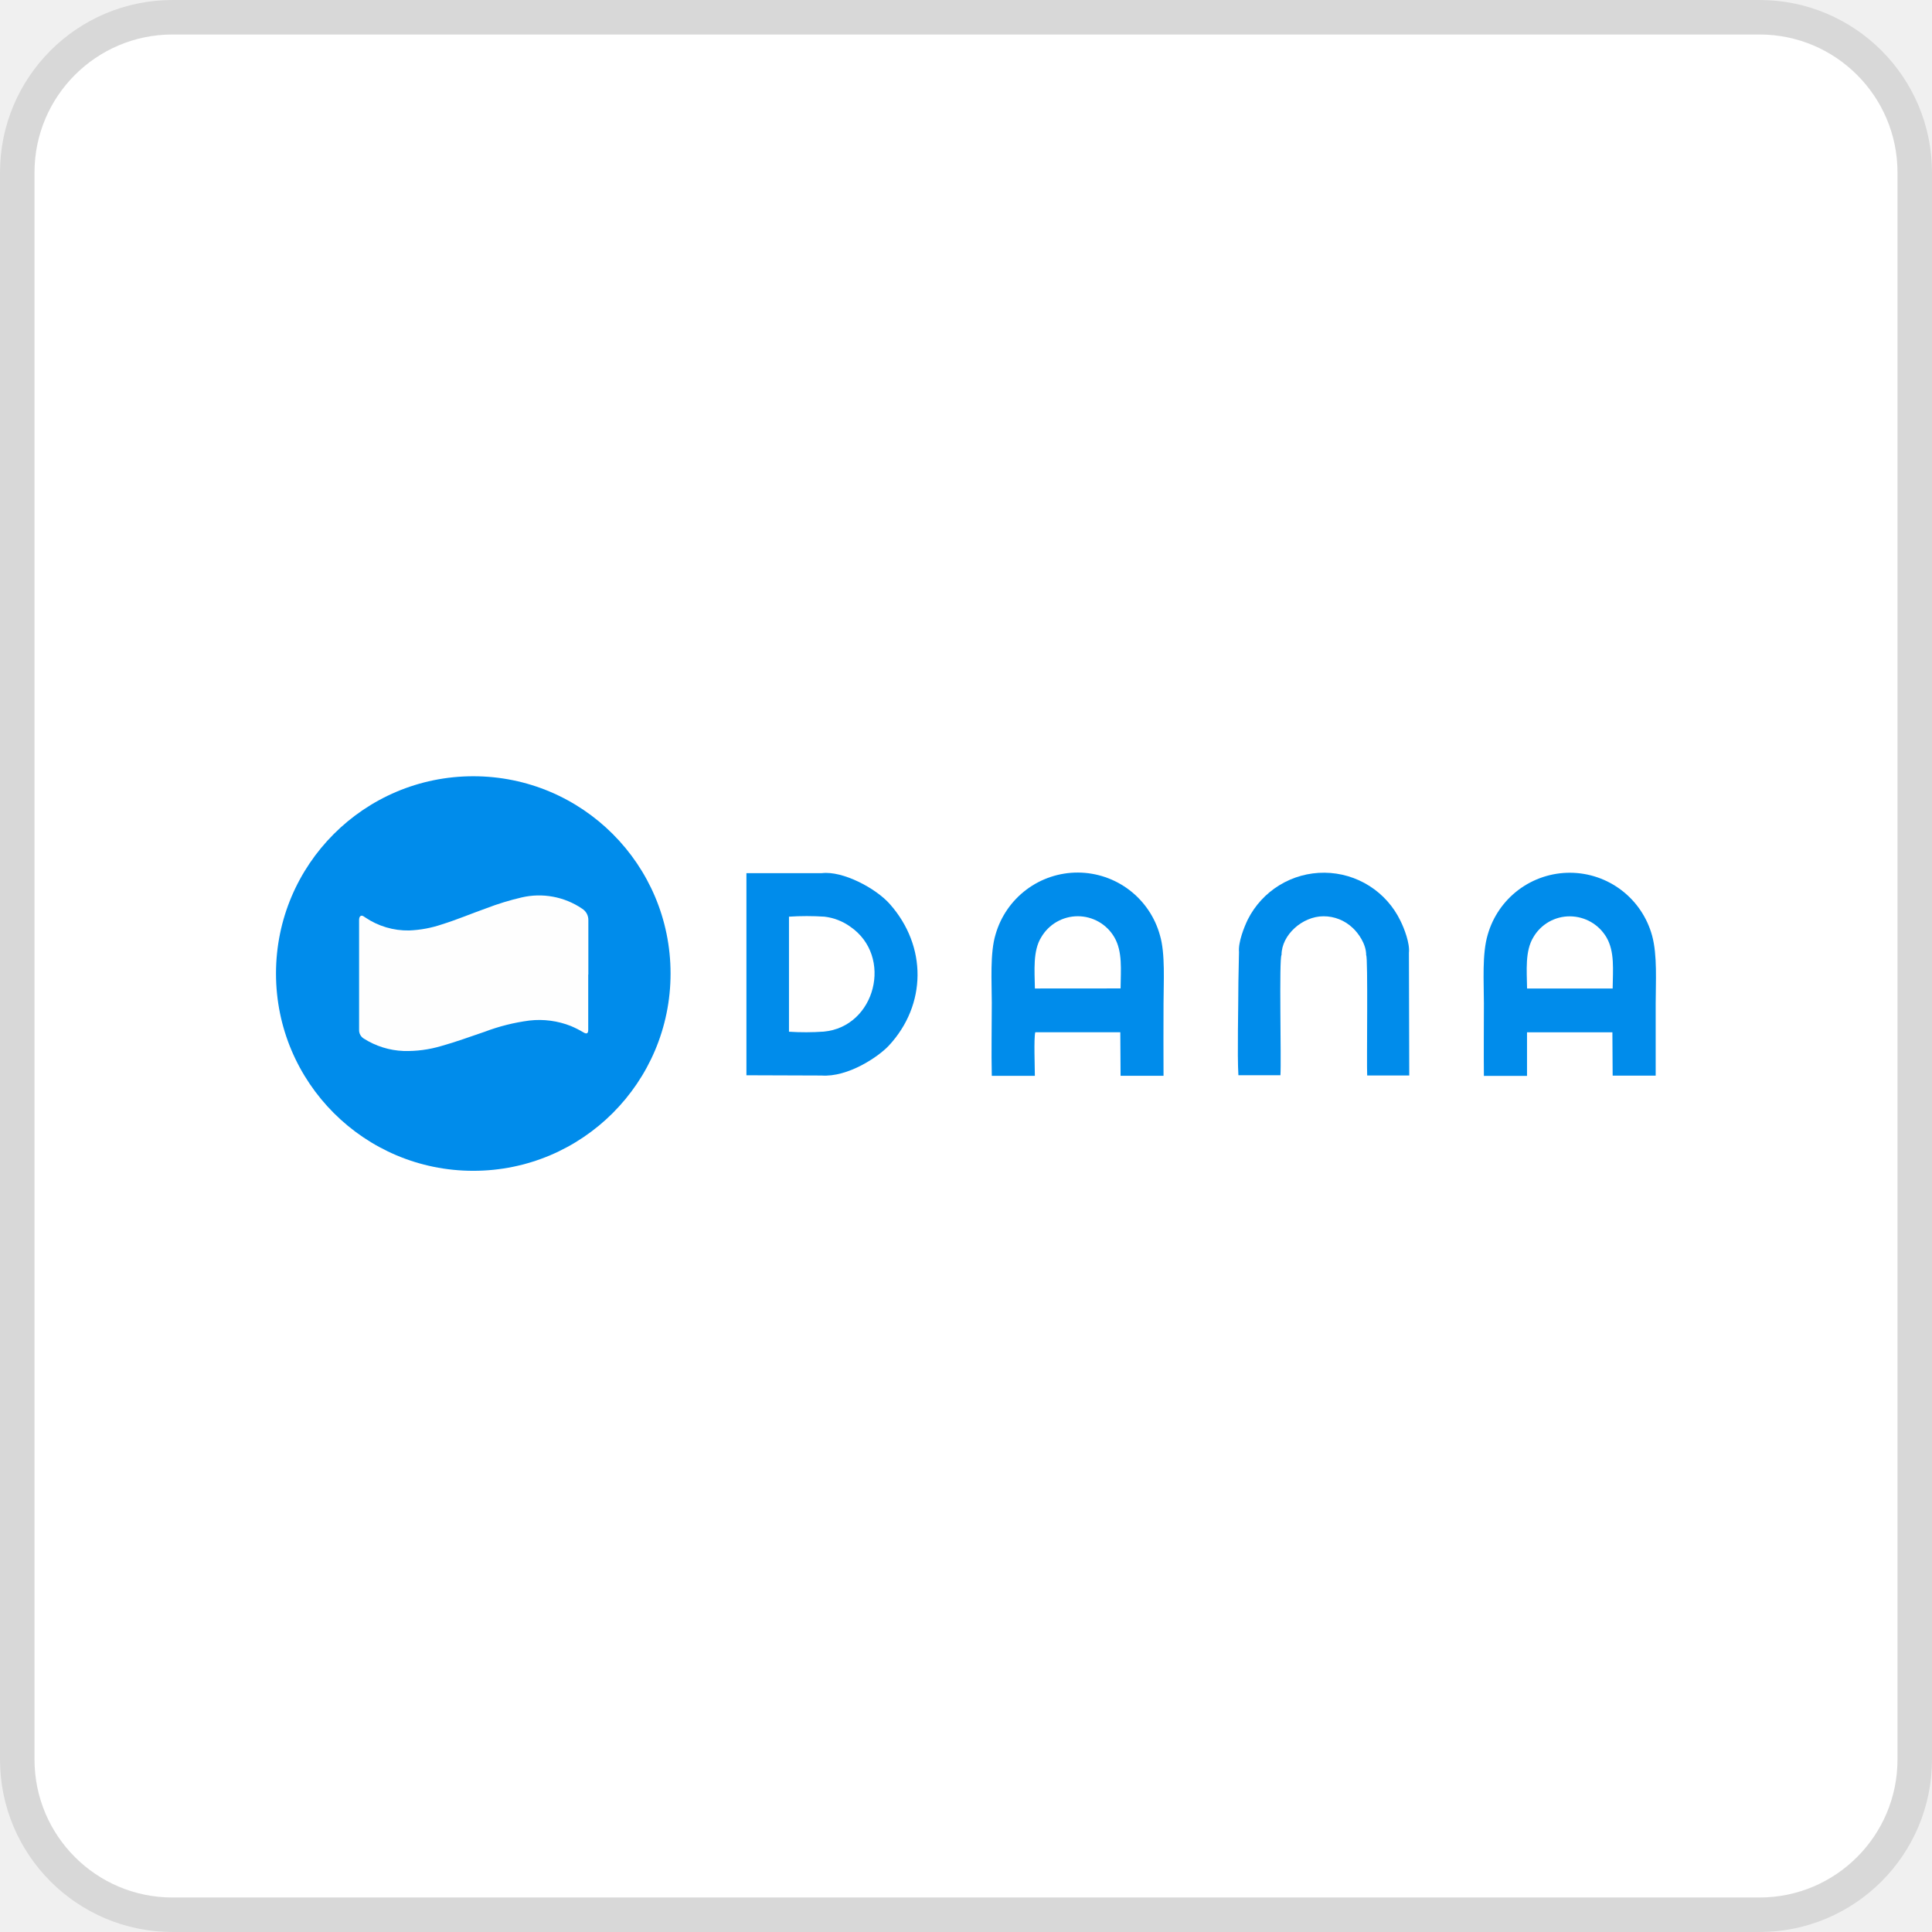
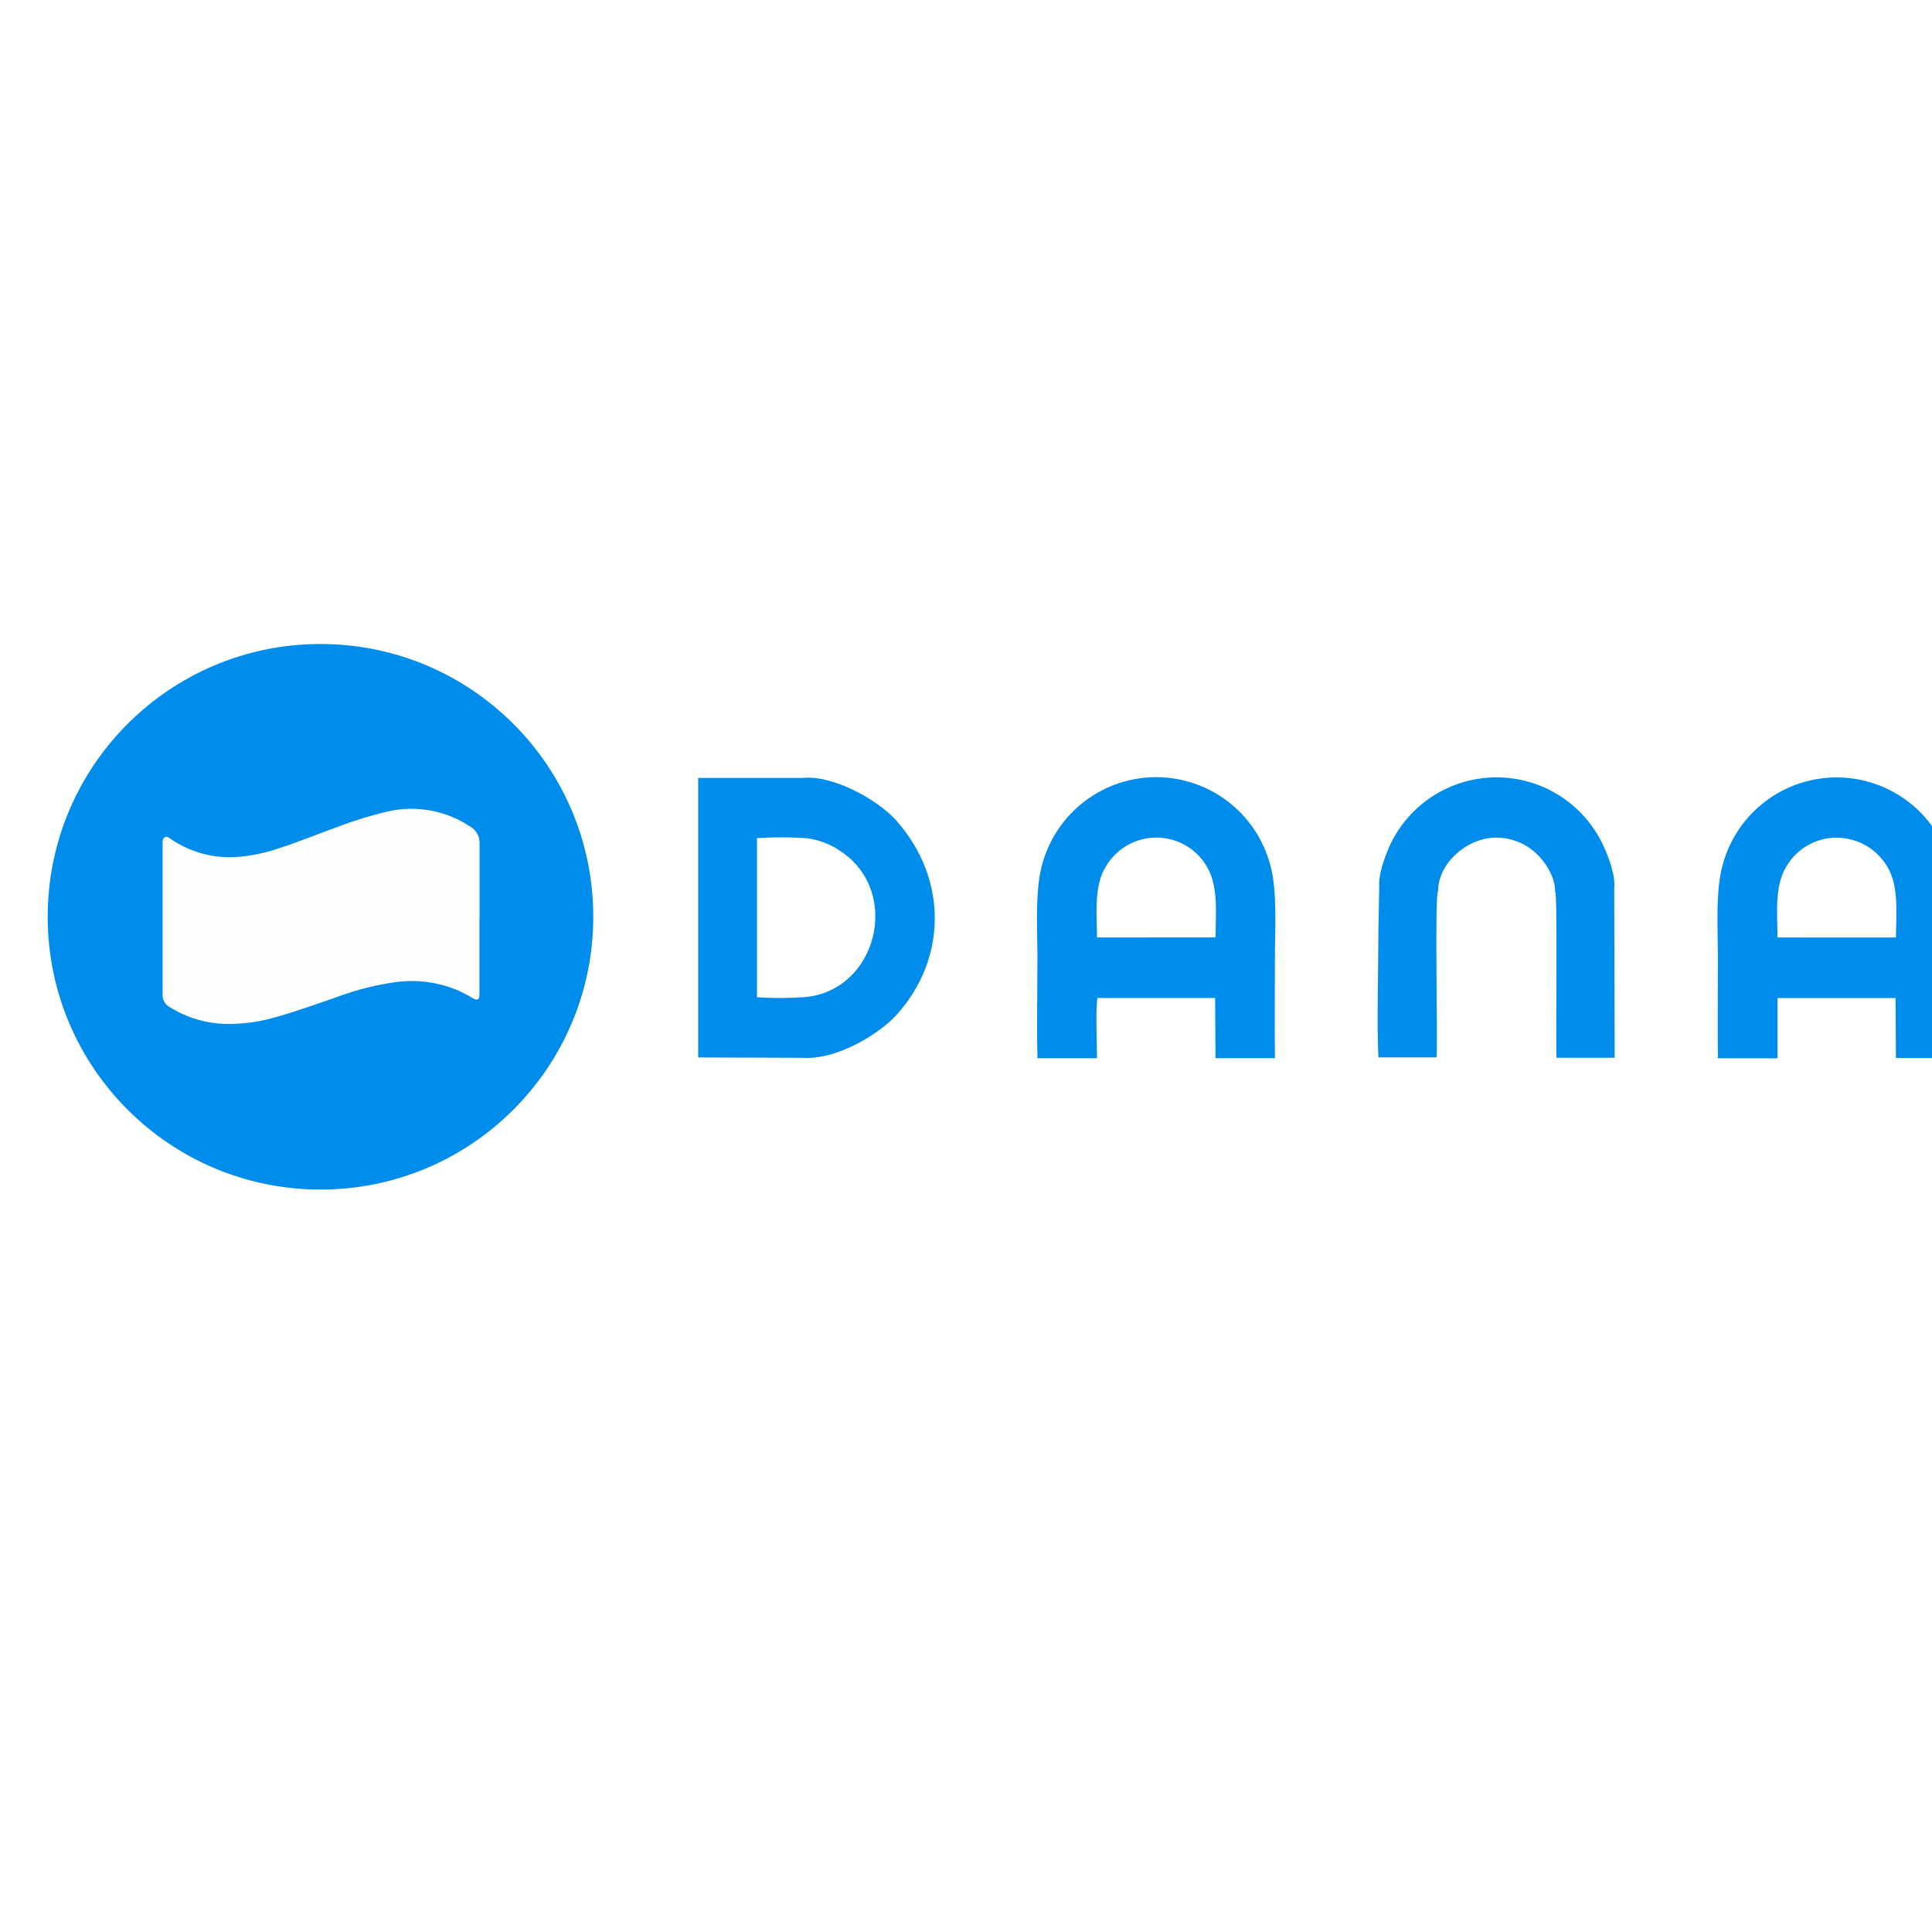
- <svg xmlns="http://www.w3.org/2000/svg" width="112" height="112" viewBox="0 0 112 112" fill="none">
+ <svg xmlns="http://www.w3.org/2000/svg" width="112" height="112" viewBox="14 19 81 79" fill="none">
  <g clip-path="url(#clip0_505_92)">
    <rect x="2" y="2" width="108" height="108" rx="8" fill="white" />
    <g clip-path="url(#clip1_505_92)">
      <path fill-rule="evenodd" clip-rule="evenodd" d="M47.623 62.349C49.144 62.458 50.915 61.276 51.539 60.602C53.709 58.255 53.761 54.86 51.577 52.401C50.764 51.486 48.855 50.474 47.646 50.617H43.271V62.334L47.633 62.349H47.623ZM45.738 59.81V53.14C46.423 53.095 47.11 53.095 47.795 53.14C48.334 53.203 48.848 53.402 49.288 53.718C51.801 55.436 50.754 59.53 47.753 59.804C47.082 59.851 46.409 59.853 45.738 59.81Z" fill="#008CEB" />
      <path fill-rule="evenodd" clip-rule="evenodd" d="M86.029 62.37H88.523V59.844H93.472L93.487 62.357H95.981V58.194C95.981 56.937 96.086 55.371 95.772 54.233C95.486 53.193 94.868 52.273 94.012 51.616C93.156 50.959 92.108 50.6 91.028 50.594C89.949 50.589 88.897 50.936 88.033 51.583C87.17 52.231 86.542 53.143 86.245 54.181C85.91 55.304 86.023 56.914 86.023 58.16C86.023 59.568 86.008 60.983 86.023 62.391L86.029 62.37ZM88.526 57.304C88.511 56.257 88.4 55.136 88.892 54.33C89.108 53.959 89.419 53.651 89.792 53.439C90.165 53.227 90.588 53.117 91.018 53.121C91.445 53.125 91.864 53.239 92.234 53.452C92.604 53.666 92.912 53.972 93.129 54.34C93.615 55.178 93.499 56.225 93.487 57.306L88.526 57.304Z" fill="#008CEB" />
      <path fill-rule="evenodd" clip-rule="evenodd" d="M57.506 62.367H59.992C59.992 61.84 59.925 60.225 60.015 59.842H64.945L64.961 62.365H67.451C67.439 60.967 67.451 59.57 67.451 58.177C67.451 56.983 67.562 55.274 67.242 54.215C66.955 53.175 66.336 52.258 65.479 51.602C64.623 50.947 63.575 50.589 62.497 50.583C61.418 50.578 60.367 50.925 59.504 51.572C58.641 52.219 58.013 53.13 57.715 54.166C57.382 55.255 57.495 56.92 57.495 58.133C57.495 59.532 57.464 60.967 57.495 62.361L57.506 62.367ZM59.994 57.304C59.977 56.257 59.87 55.121 60.362 54.332C60.578 53.962 60.888 53.654 61.259 53.441C61.631 53.228 62.052 53.115 62.481 53.115C62.909 53.115 63.33 53.228 63.702 53.441C64.074 53.654 64.383 53.962 64.599 54.332C65.087 55.17 64.97 56.233 64.961 57.3L59.994 57.304Z" fill="#008CEB" />
      <path fill-rule="evenodd" clip-rule="evenodd" d="M71.826 55.193L71.791 56.937C71.791 58.403 71.719 61.14 71.791 62.332H74.228C74.285 61.494 74.14 55.544 74.293 55.354C74.293 54.198 75.501 53.121 76.72 53.117C77.354 53.114 77.964 53.357 78.421 53.796C78.731 54.078 79.206 54.724 79.198 55.375C79.311 55.44 79.221 61.658 79.257 62.347H81.696L81.677 55.237C81.738 54.68 81.403 53.819 81.187 53.383C80.787 52.553 80.163 51.852 79.385 51.358C78.607 50.865 77.706 50.599 76.785 50.592C75.863 50.584 74.958 50.834 74.172 51.314C73.385 51.794 72.749 52.485 72.335 53.308C72.126 53.737 71.774 54.621 71.826 55.193Z" fill="#008CEB" />
      <path d="M27.437 67.873C33.753 67.873 38.873 62.753 38.873 56.437C38.873 50.12 33.753 45 27.437 45C21.12 45 16 50.12 16 56.437C16 62.753 21.12 67.873 27.437 67.873Z" fill="#008CEB" />
      <path d="M34.1 56.485V59.704C34.1 59.913 34.011 59.957 33.835 59.855C33.599 59.713 33.354 59.589 33.102 59.482C32.338 59.178 31.512 59.068 30.695 59.161C29.804 59.277 28.93 59.496 28.09 59.815C27.252 60.097 26.431 60.403 25.577 60.64C24.869 60.85 24.133 60.947 23.395 60.927C22.577 60.895 21.782 60.647 21.091 60.208C21.004 60.156 20.933 60.081 20.885 59.992C20.837 59.903 20.813 59.803 20.817 59.702C20.817 57.593 20.817 55.485 20.817 53.377C20.817 53.274 20.817 53.153 20.909 53.1C21.001 53.048 21.095 53.134 21.175 53.186C21.925 53.694 22.814 53.957 23.719 53.94C24.367 53.914 25.007 53.795 25.621 53.586C26.492 53.316 27.334 52.958 28.191 52.654C28.857 52.398 29.541 52.188 30.237 52.026C30.834 51.886 31.453 51.872 32.056 51.983C32.659 52.094 33.233 52.329 33.74 52.673C33.857 52.745 33.952 52.846 34.017 52.966C34.081 53.086 34.112 53.222 34.107 53.358C34.107 54.405 34.107 55.452 34.107 56.499L34.1 56.485Z" fill="#FEFEFE" />
    </g>
  </g>
  <rect x="1" y="1" width="110" height="110" rx="9" stroke="black" stroke-opacity="0.1" stroke-width="2" />
  <defs>
    <clipPath id="clip0_505_92">
      <rect x="2" y="2" width="108" height="108" rx="8" fill="white" />
    </clipPath>
    <clipPath id="clip1_505_92">
      <rect width="80" height="22.873" fill="white" transform="translate(16 45)" />
    </clipPath>
  </defs>
</svg>
